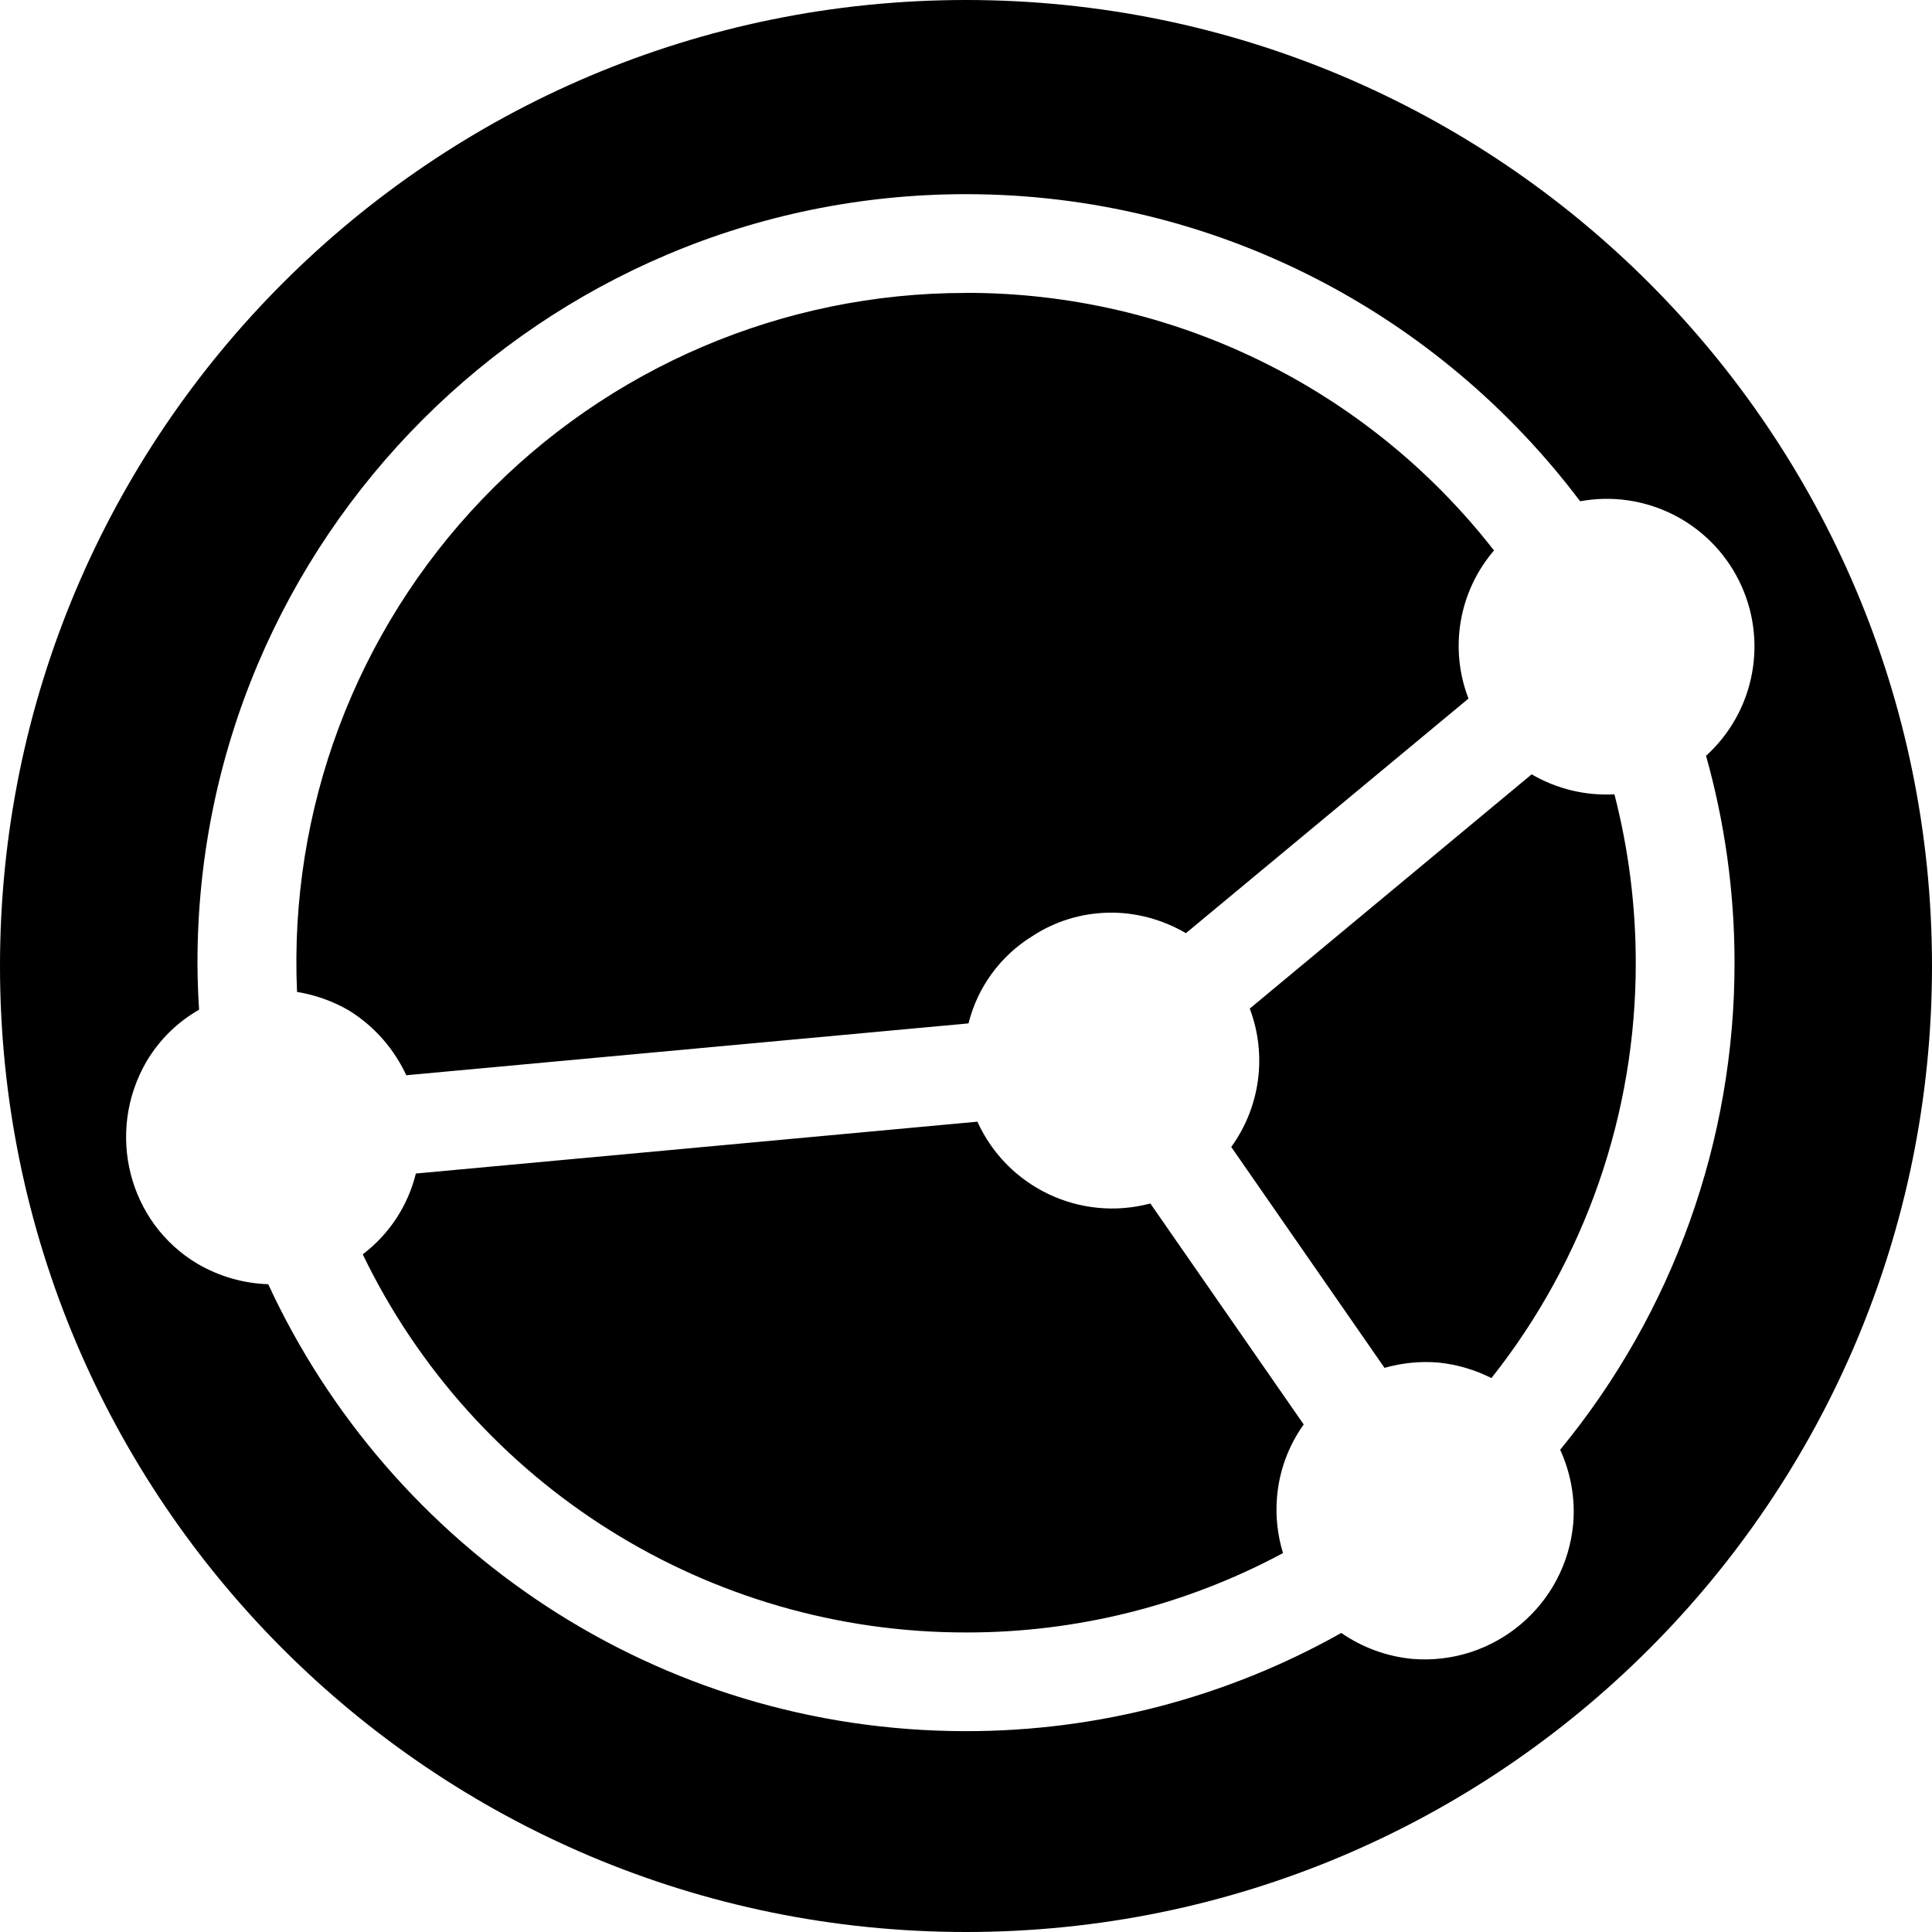
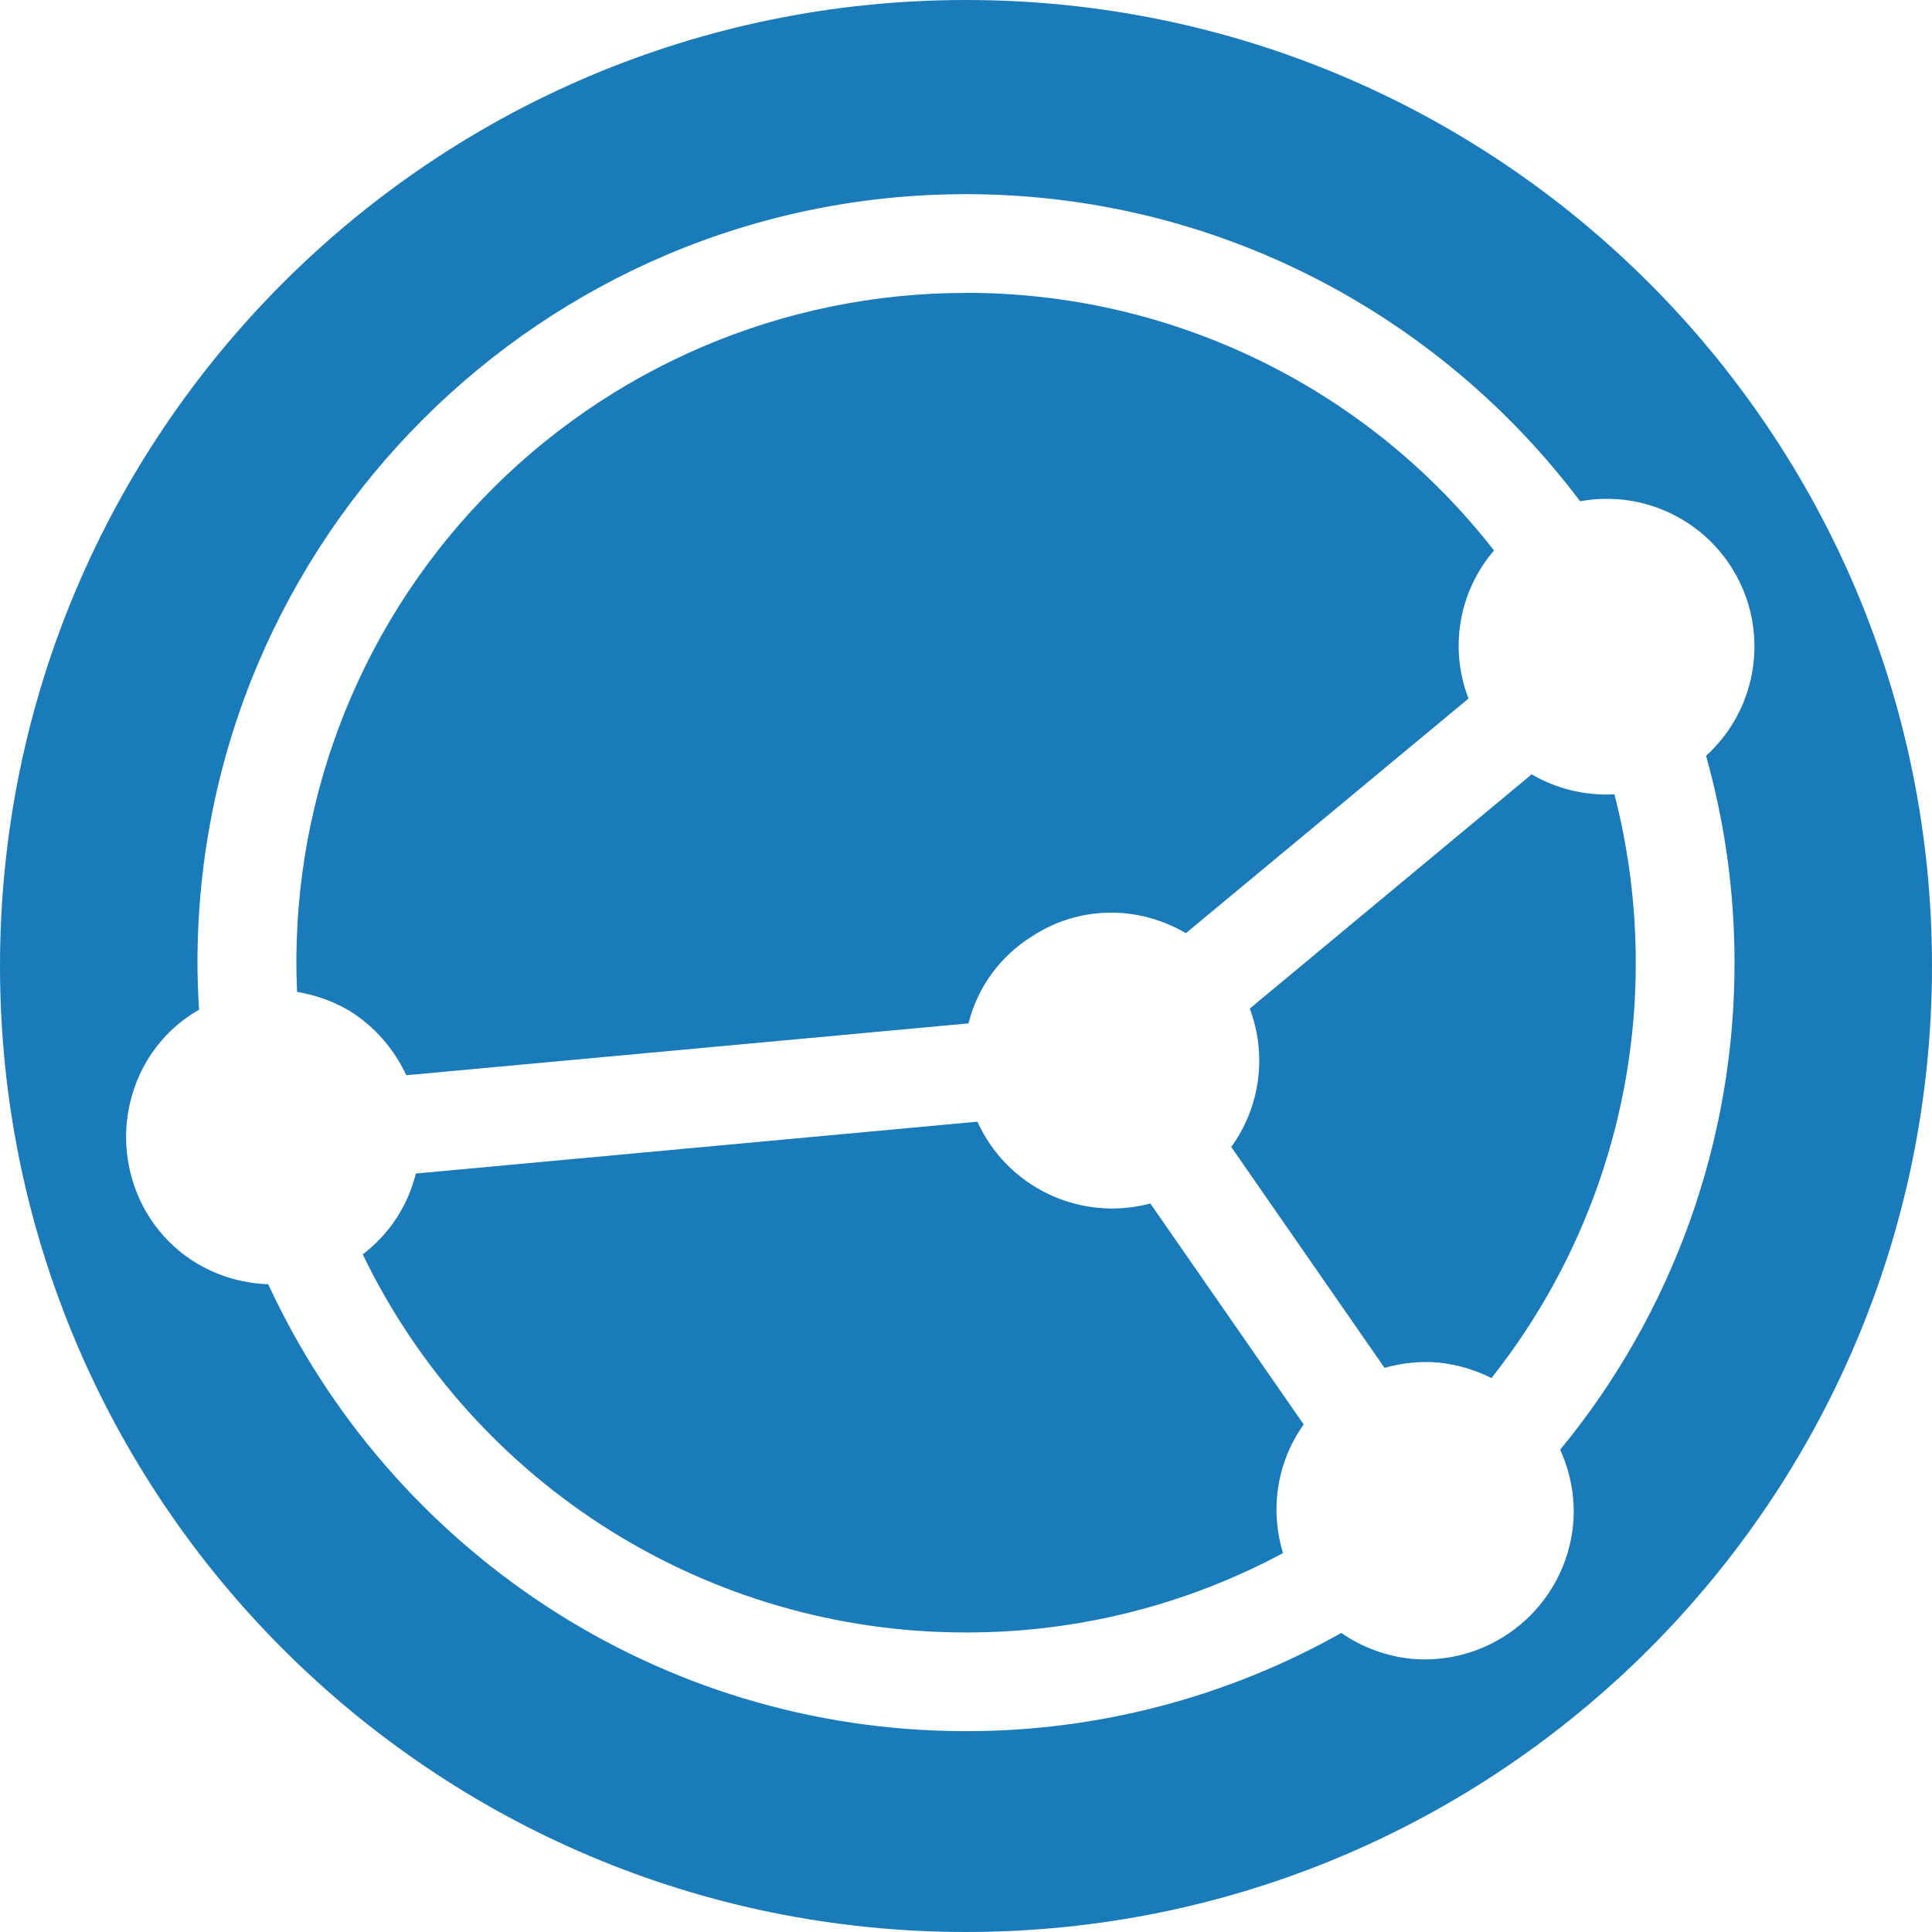
<svg xmlns="http://www.w3.org/2000/svg" role="img" viewBox="0 0 24 24">
-   <path d="M12 0A12 12 0 0 0 0 12a12 12 0 0 0 12 12 12 12 0 0 0 12-12A12 12 0 0 0 12 0zm0 2.412c3.115 0 5.885 1.5 7.629 3.815a1.834 1.834 0 0 1 1.564 3.162c.23.818.354 1.68.354 2.57a9.504 9.504 0 0 1-2.166 6.05c.128.281.189.595.162.92a1.854 1.854 0 0 1-2.004 1.678 1.86 1.86 0 0 1-.877-.322A9.486 9.486 0 0 1 12 21.505c-3.84 0-7.154-2.277-8.668-5.552-.3-.01-.601-.092-.879-.254-.858-.51-1.144-1.634-.633-2.513.164-.276.39-.493.653-.643a9.62 9.62 0 0 1-.02-.584c0-5.265 4.282-9.547 9.547-9.547zm0 1.227a8.311 8.311 0 0 0-8.31 8.683c.22.036.439.111.644.23.323.2.564.484.713.805l6.984-.644a1.78 1.78 0 0 1 .787-1.08c.288-.19.612-.286.936-.295.34-.01.68.08.978.254l3.51-2.914a1.82 1.82 0 0 1 .317-1.84A8.3 8.3 0 0 0 12 3.638zm7.027 5.98-3.502 2.91a1.829 1.829 0 0 1-.23 1.719l1.904 2.744c.212-.06.436-.085.668-.066.238.024.46.092.66.193a8.285 8.285 0 0 0 1.793-5.16 8.38 8.38 0 0 0-.265-2.092 1.835 1.835 0 0 1-1.028-.248zm-6.886 4.315-6.975.644a1.8 1.8 0 0 1-.66 1.004A8.312 8.312 0 0 0 12 20.279a8.294 8.294 0 0 0 3.938-.986 1.845 1.845 0 0 1-.075-.69c.028-.341.148-.65.332-.908L14.29 14.95a1.839 1.839 0 0 1-2.148-1.015z" />
+   <path fill="#1A7BBA" d="M12 0A12 12 0 0 0 0 12a12 12 0 0 0 12 12 12 12 0 0 0 12-12A12 12 0 0 0 12 0zm0 2.412c3.115 0 5.885 1.5 7.629 3.815a1.834 1.834 0 0 1 1.564 3.162c.23.818.354 1.68.354 2.57a9.504 9.504 0 0 1-2.166 6.05c.128.281.189.595.162.92a1.854 1.854 0 0 1-2.004 1.678 1.86 1.86 0 0 1-.877-.322A9.486 9.486 0 0 1 12 21.505c-3.84 0-7.154-2.277-8.668-5.552-.3-.01-.601-.092-.879-.254-.858-.51-1.144-1.634-.633-2.513.164-.276.39-.493.653-.643a9.62 9.62 0 0 1-.02-.584c0-5.265 4.282-9.547 9.547-9.547zm0 1.227a8.311 8.311 0 0 0-8.31 8.683c.22.036.439.111.644.23.323.2.564.484.713.805l6.984-.644a1.78 1.78 0 0 1 .787-1.08c.288-.19.612-.286.936-.295.34-.01.68.08.978.254l3.51-2.914a1.82 1.82 0 0 1 .317-1.84A8.3 8.3 0 0 0 12 3.638zm7.027 5.98-3.502 2.91a1.829 1.829 0 0 1-.23 1.719l1.904 2.744c.212-.06.436-.085.668-.066.238.024.46.092.66.193a8.285 8.285 0 0 0 1.793-5.16 8.38 8.38 0 0 0-.265-2.092 1.835 1.835 0 0 1-1.028-.248zm-6.886 4.315-6.975.644a1.8 1.8 0 0 1-.66 1.004A8.312 8.312 0 0 0 12 20.279a8.294 8.294 0 0 0 3.938-.986 1.845 1.845 0 0 1-.075-.69c.028-.341.148-.65.332-.908L14.29 14.95a1.839 1.839 0 0 1-2.148-1.015z" />
</svg>
